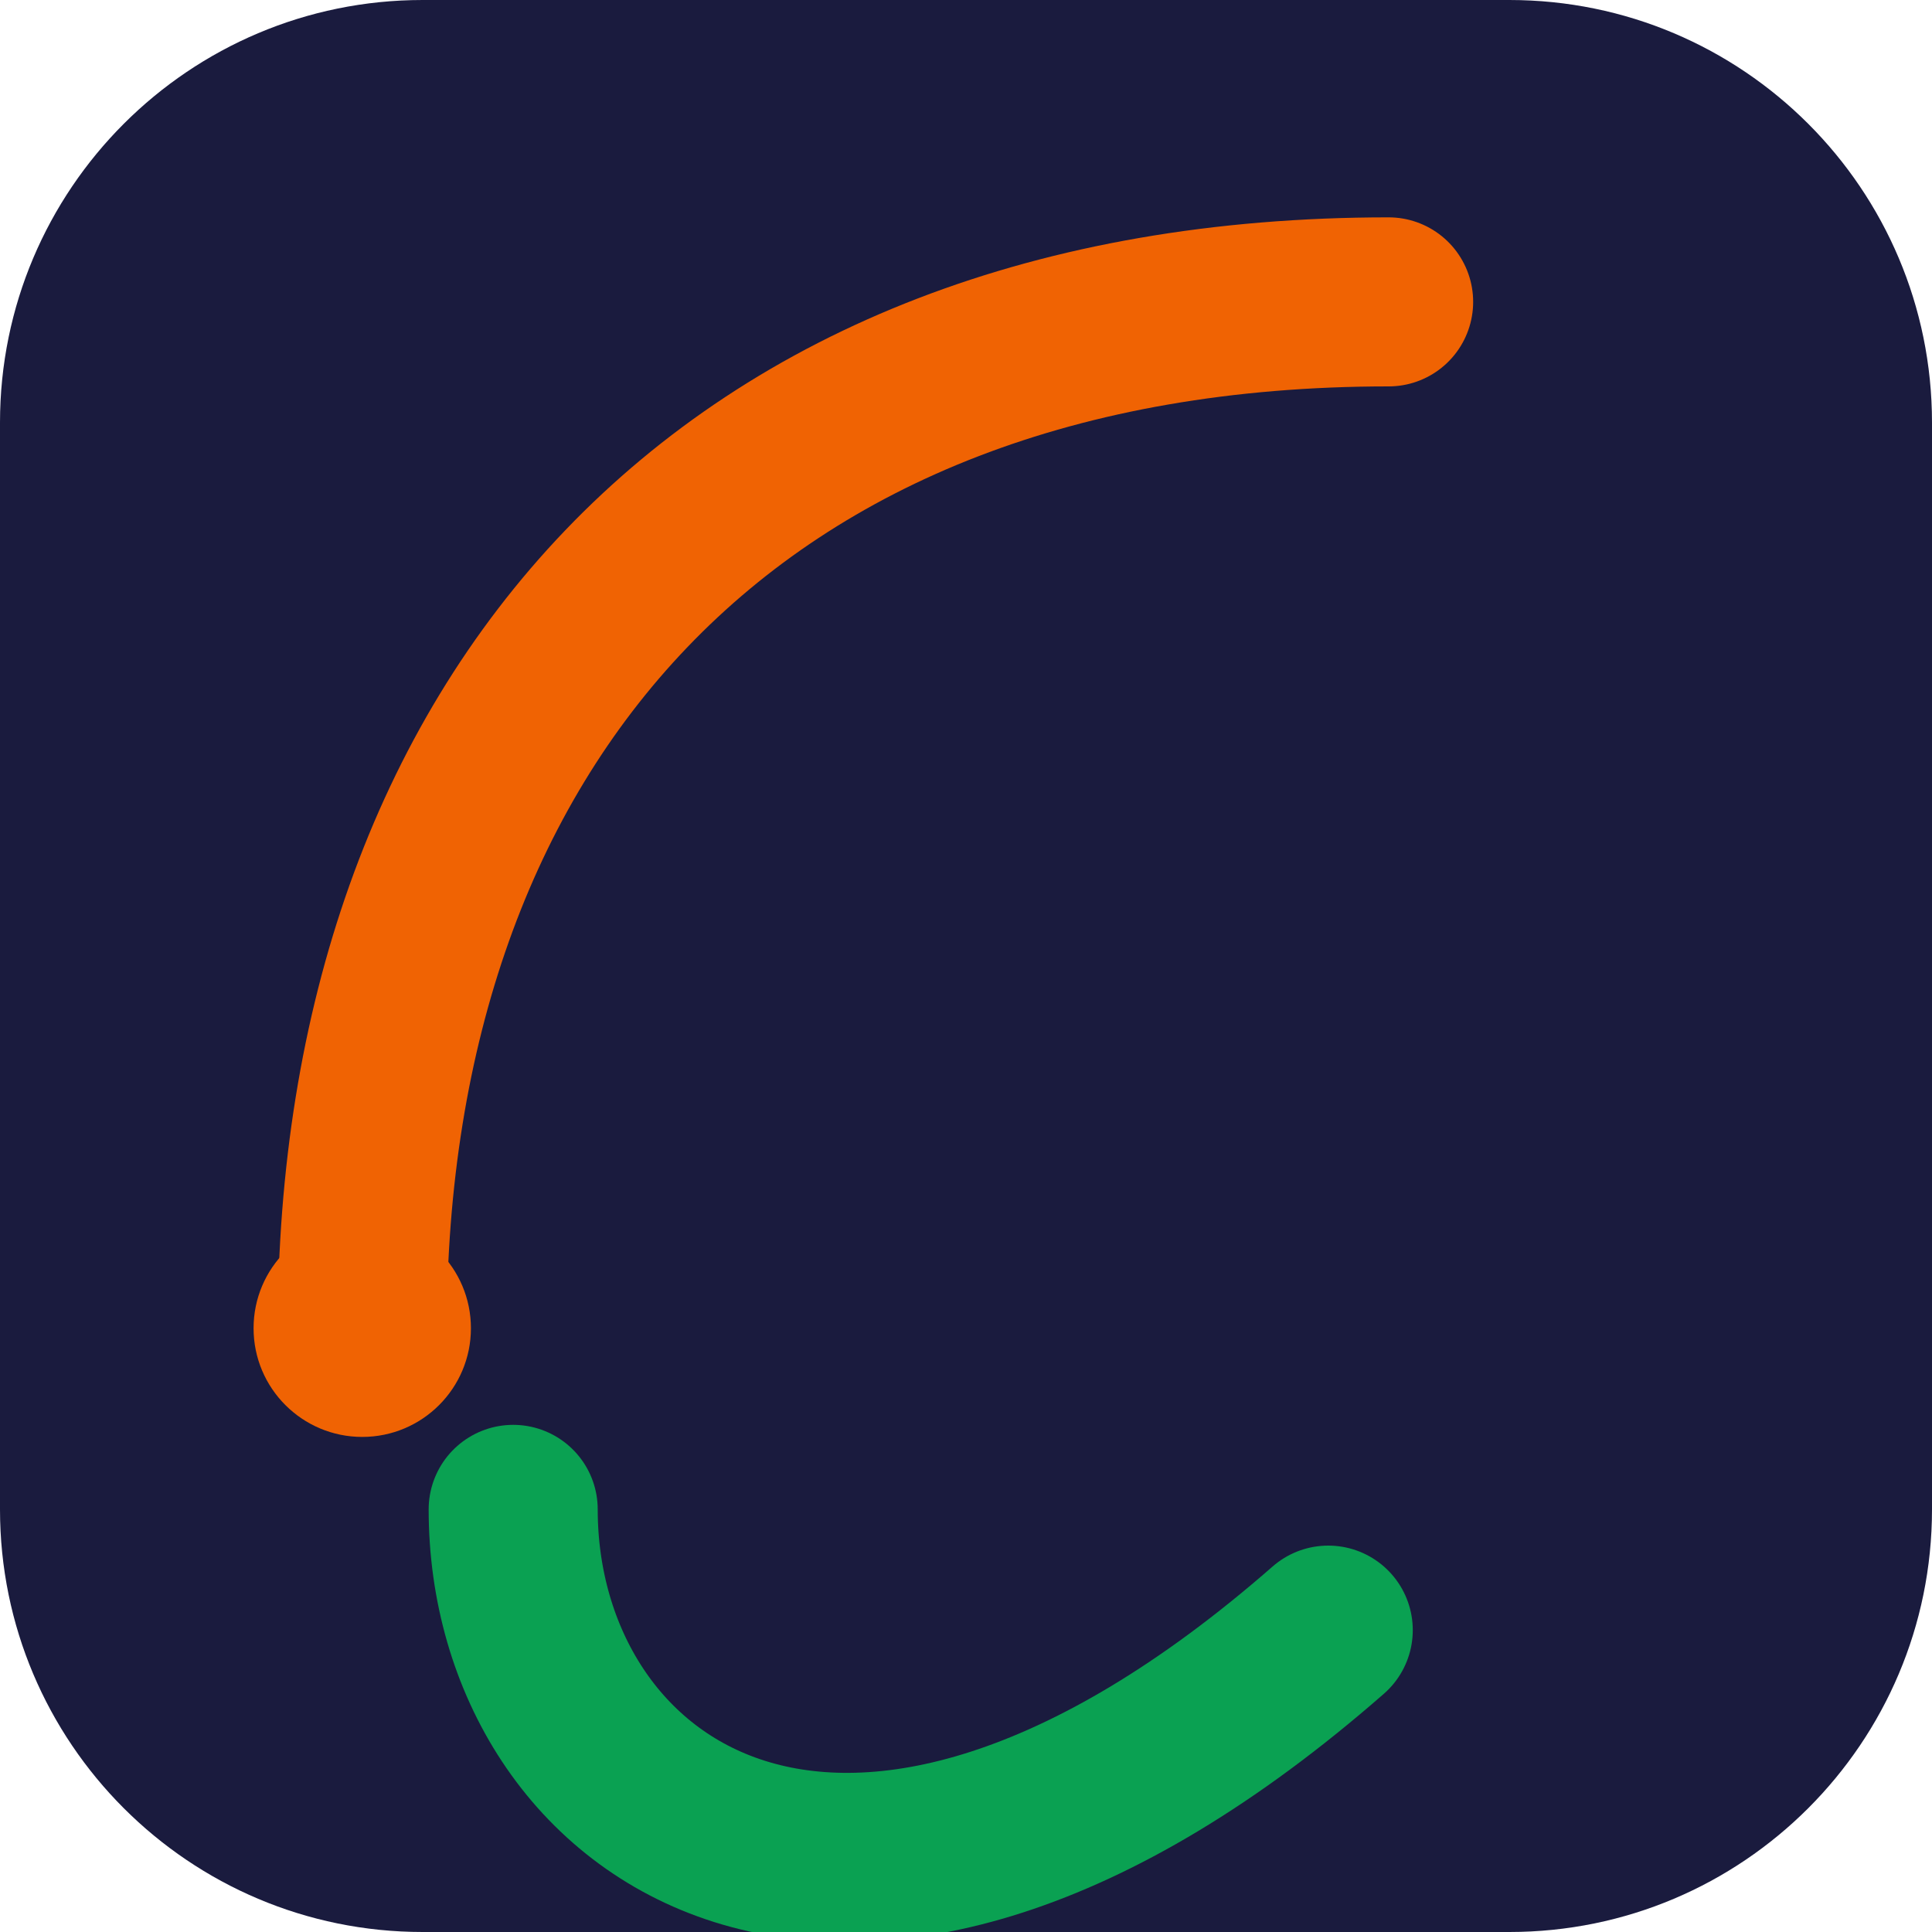
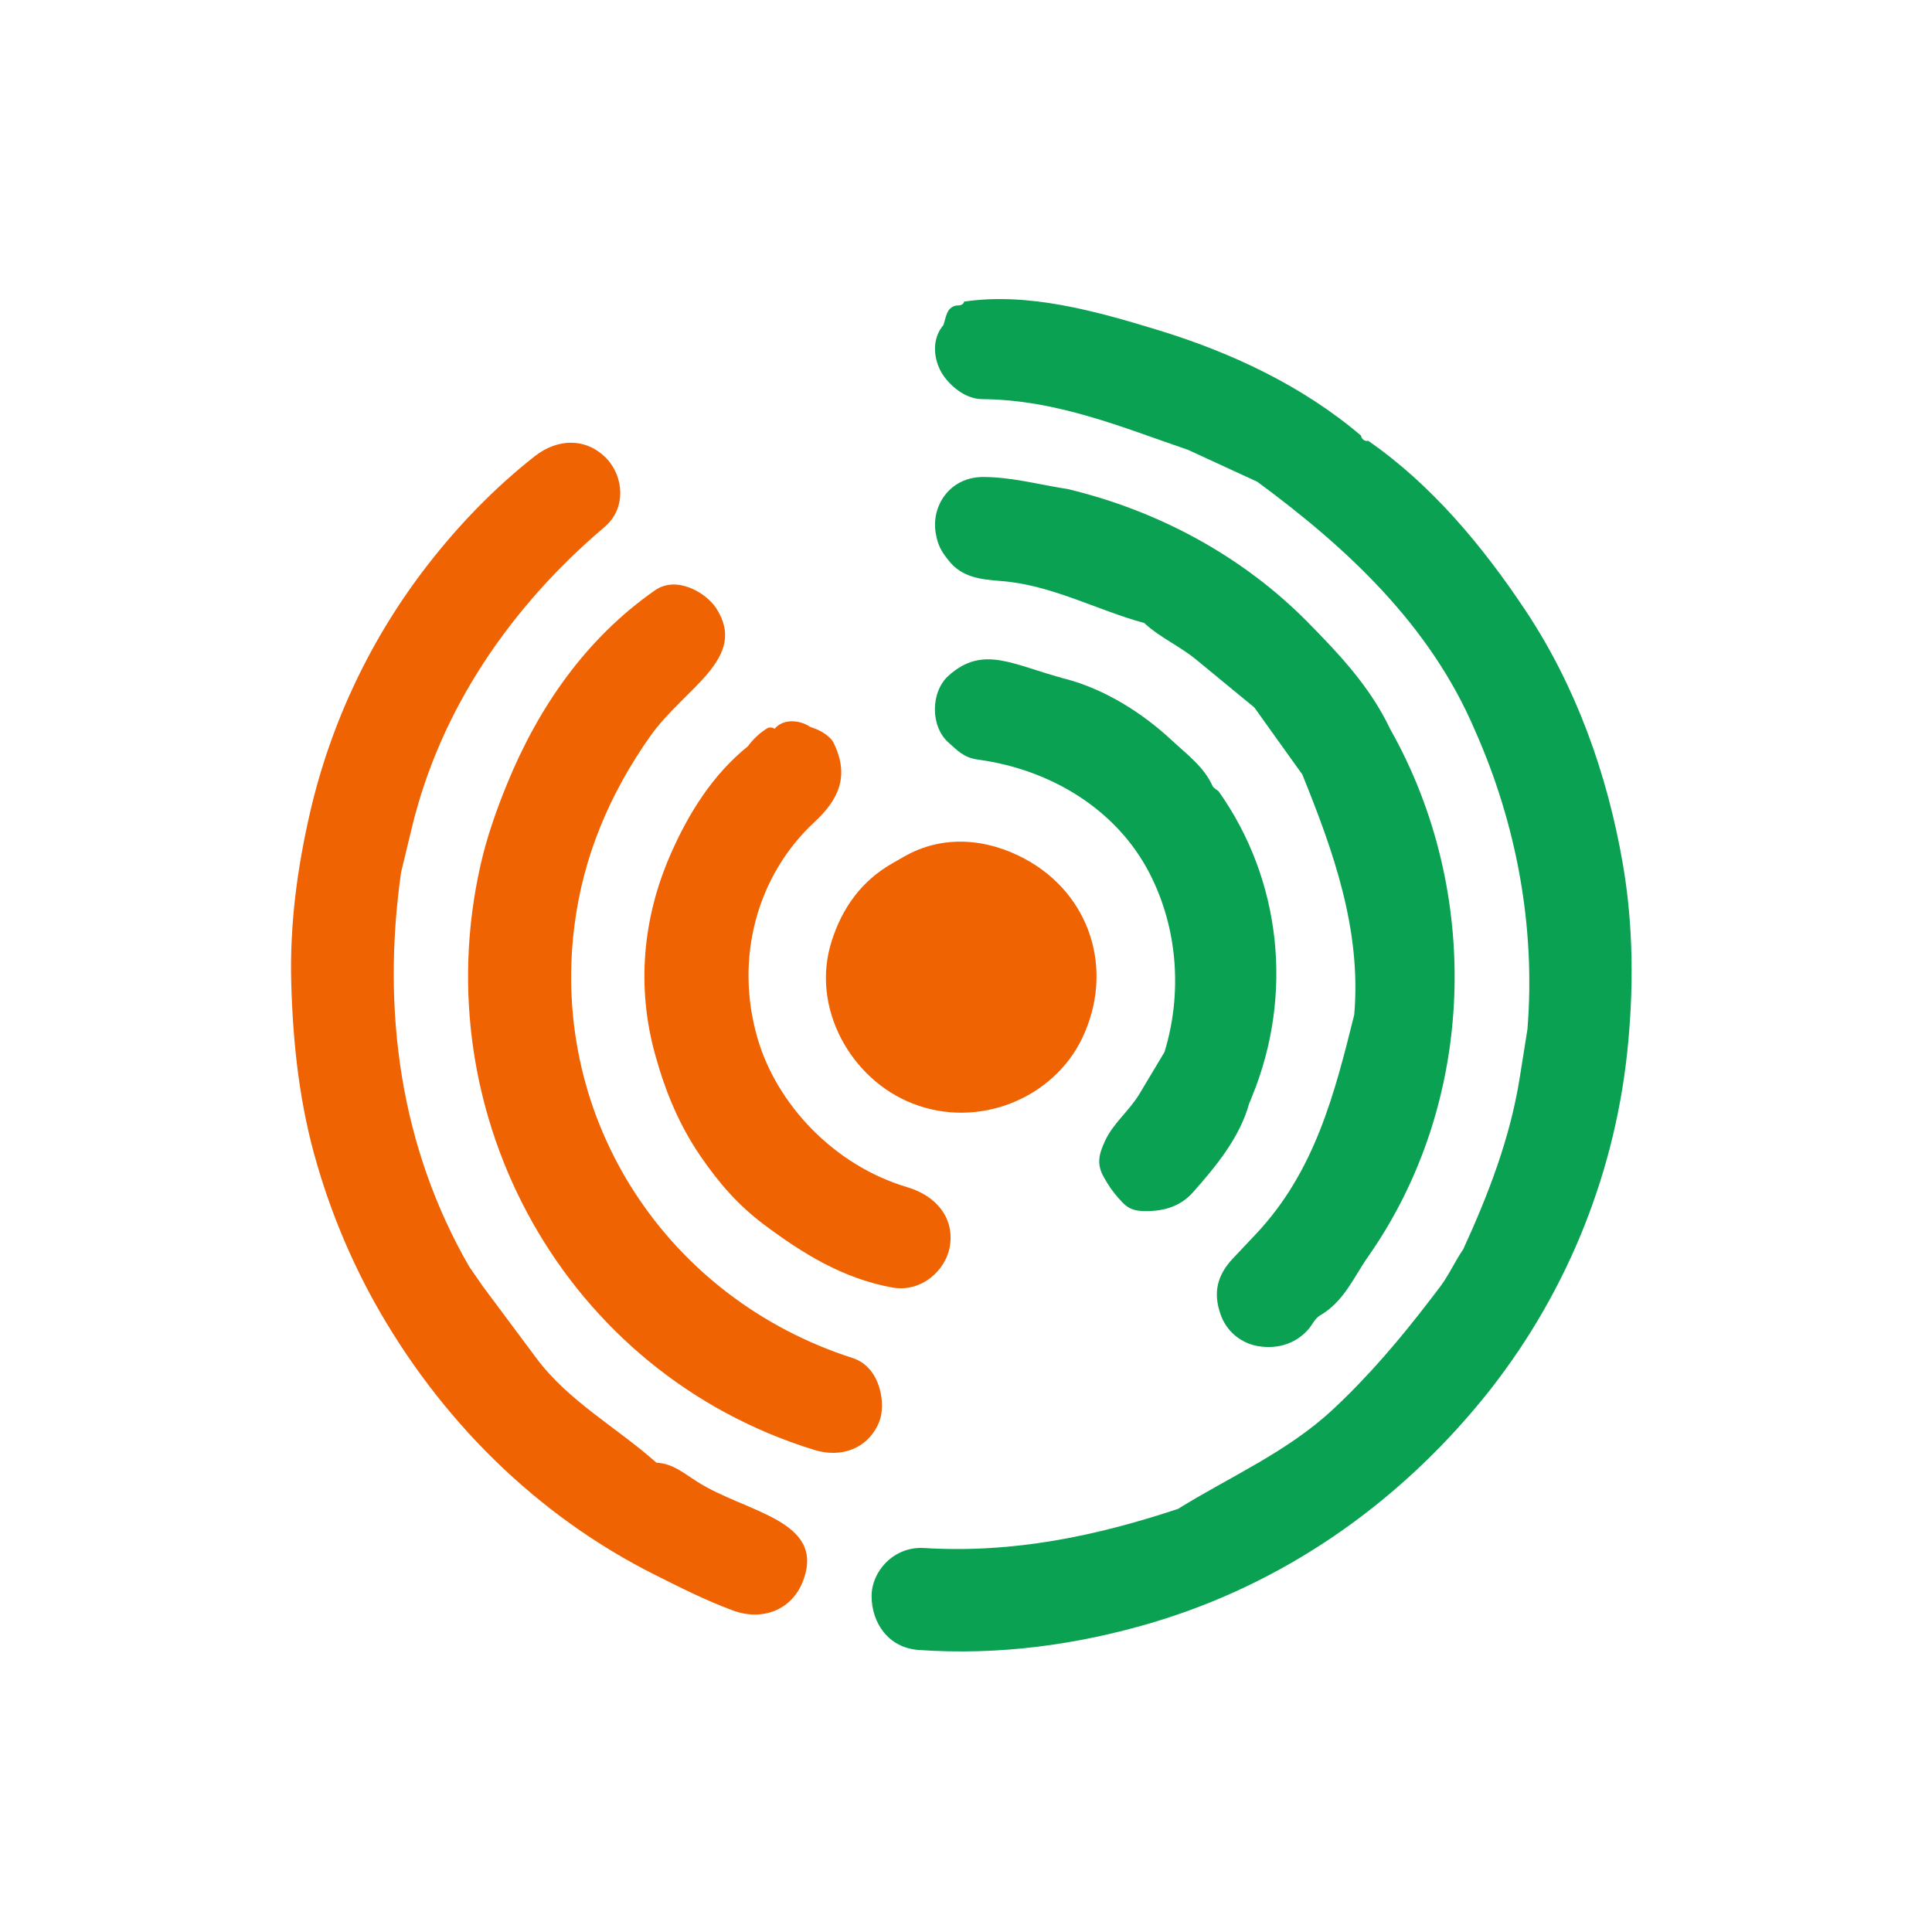
- <svg xmlns="http://www.w3.org/2000/svg" viewBox="0 0 32 32">
-   <rect width="32" height="32" rx="7" fill="#1A1B3E" />
-   <path d="M 6 22 C 6 12 12 5 23 5" stroke="#F06303" stroke-width="2.8" stroke-linecap="round" fill="none" />
-   <path d="M 8.5 25 C 8.5 30 14 34 22 27" stroke="#0AA152" stroke-width="2.8" stroke-linecap="round" fill="none" />
-   <circle cx="6" cy="22" r="1.8" fill="#F06303" />
+ <svg xmlns="http://www.w3.org/2000/svg" viewBox="-56.40 -63.88 817.81 817.81" width="32" height="32" role="img" aria-label="Sigmentum">
+   <path fill="#F06303" d="M304.48 510.96c-78.15-25.1-128.2-100.25-117.73-182.99 3.74-29.6 15.1-56.12 32.1-80.24 14.35-20.34 41.76-32.97 27.88-54.2-4.27-6.53-16.7-13.91-25.83-7.56-29.24 20.33-49.5 49.68-62.74 82.19-4.84 11.86-8.59 22.84-11.12 34-24.1 106.15 35.65 215.16 141.25 247.71 11.63 3.59 22.76-.66 27.4-11.68 3.13-7.44.76-23.39-11.21-27.23" />
+   <path fill="#F06303" d="M327.66 438.66c-31.17-9.24-55.32-35.22-63.4-63.04-9.8-33.72-.34-68.85 24.15-91.58 10.31-9.56 14.88-19.53 8.04-33.52-1.07-2.2-4.46-4.68-7.63-5.88l-2.4-.9c-4.63-3.11-11.51-3.3-14.93.87a3.1 3.1 0 0 0-2.98-.3 29 29 0 0 0-8.29 7.67c-15 12.07-25.3 28.59-32.98 46.27-11.7 26.95-14.1 55.8-6.46 83.78 4.35 15.92 10.28 30.34 19.56 43.81 7.65 11.12 15.73 20.44 26.61 28.6 16.14 12.1 33.43 22.9 54.33 26.68 12.27 2.21 22.86-7.19 24.45-17.83 1.75-11.82-5.91-21.02-18.07-24.63" />
+   <path fill="#F06303" d="M377.23 299.57c-16.2-8.65-34.72-10.14-50.96-.84l-4.9 2.8c-12.94 7.4-21.24 18.66-25.81 33.21-8.85 28.12 8.34 58.22 34.1 68.41 28.3 11.2 59.9-2.32 71.95-27.41 13.93-29 3.53-61.27-24.38-76.17m-138.3 263.88c-5.9-3.74-10.69-7.91-17.45-8.16-16.7-14.88-37.18-25.94-50.84-44.27l-22.7-30.46-5.67-8.18c-29.2-50.6-37.23-108.3-28.88-167.1l4.65-19.2c12.03-49.74 41.75-93.23 81.52-126.93 9.3-7.89 8-21.42.8-28.94-8.15-8.51-20.26-8.98-30.54-.87-17.28 13.62-32.3 29.32-45.11 45.82a270 270 0 0 0-49.87 104.9c-5.43 23.58-8.62 47.54-7.96 71.88.71 26.36 3.56 52.3 11.1 77.62a285 285 0 0 0 24.06 57.69c27.53 49.43 68.44 90.36 119.25 115.72 10.1 5.05 20.4 10.32 32.37 14.8 12.47 4.69 25.17.02 29.9-12.55 9.67-25.65-24.22-28.84-44.63-41.77" />
+   <path fill="#0AA152" d="m475.19 458.53-9.67 10.25c-6.64 7.04-8.43 14.38-5.4 23.27a20.3 20.3 0 0 0 16.76 13.99c8.4 1.23 16.06-1.67 21.07-7.84.95-1.18 2.44-4.1 4.27-5.17 10.41-6.02 14.28-16.14 20.48-24.96 45.68-65.1 48.47-154.08 9.39-223.28-8.54-18.05-21.75-31.86-34.5-44.86-27.64-28.2-63.47-47.57-102-56.79l-3.2-.53c-10.07-1.67-21.13-4.55-32.54-4.58-14.16-.04-22.2 12.2-20.14 23.88.95 5.33 2.42 7.64 5.38 11.4 5.7 7.26 13.52 8.07 22.34 8.76 21.4 1.67 40.38 12.28 60.52 17.77 6.7 6.2 15.05 9.79 21.78 15.33l24.81 20.4 20.32 28.38c13.03 32.2 25.1 65.64 21.98 101.73-8.3 33.37-16.64 66.33-41.65 92.85" />
+   <path fill="#0AA152" d="M630.5 301.58c-6.63-38.17-19.84-75.02-41.26-107.2-18.07-27.16-39.84-53.28-66.53-71.7-1.34.5-2.95-.9-2.97-2.15-24.86-21.15-55.01-35.24-85.97-44.7-26.18-8.01-54.95-16.08-82.05-12.04-.43 1.71-2.37 1.67-3.24 1.64-4.43.75-4.45 5.52-5.57 8.34-4.34 5.08-4.59 12.59-1.25 19.2 2.48 4.9 9.63 12.05 17.6 12.1 32 .23 59.85 12.18 87.12 21.42l29.43 13.56c37.93 27.93 73.22 60.66 92.19 105.36 17.56 39.57 25.64 82.98 22.16 126.41l-3.3 20.72c-4.04 25.31-13.2 49.13-23.88 72.39-3.46 5.03-6.27 11.3-9.89 16.02L549 486.3c-12.6 16.47-26.01 32.3-41.18 46.42-19.4 18.09-43.5 28.4-65.55 42.1-34.74 11.53-69.83 18.9-107.53 16.57-12.7-.78-22.24 9.79-22.2 20.46.06 11.22 7.1 21.81 19.96 22.7 34.04 2.37 67.14-2.2 98.46-11.46 55.74-16.49 103.76-49.92 140.52-95.06a279.3 279.3 0 0 0 60.85-145.82c2.89-26.84 2.74-54.26-1.83-80.63" />
+   <path fill="#0AA152" d="M345.26 250.59c3.4 2.95 6.13 6.24 12.3 7.07 30.72 4.13 58.68 21.07 72.6 48.05 12.24 23.7 13.84 51.45 6.35 75.77l-10.56 17.64c-4.38 7.32-11.14 12.38-14.65 20.06-2.55 5.6-3.66 9.7-.33 15.45a47 47 0 0 0 5.84 8.38c2.73 3.03 4.56 5.53 10.55 5.74 7.86.29 15.53-1.51 21.2-7.9 9.8-11.06 19.9-23.31 23.84-37.74q.56-1.12 1.14-2.74c17.75-43.17 12.4-92.02-14.17-129.38-.7-.53-2.11-1.33-2.5-2.17-3.64-8.12-10.89-13.4-17.3-19.37-12.46-11.6-28.28-21.57-44.91-25.95l-1.77-.39a8 8 0 0 1 1.77.39c-22.5-5.93-34.71-14.48-49.43-1.48-7.82 6.91-7.9 21.72.03 28.57" />
</svg>
